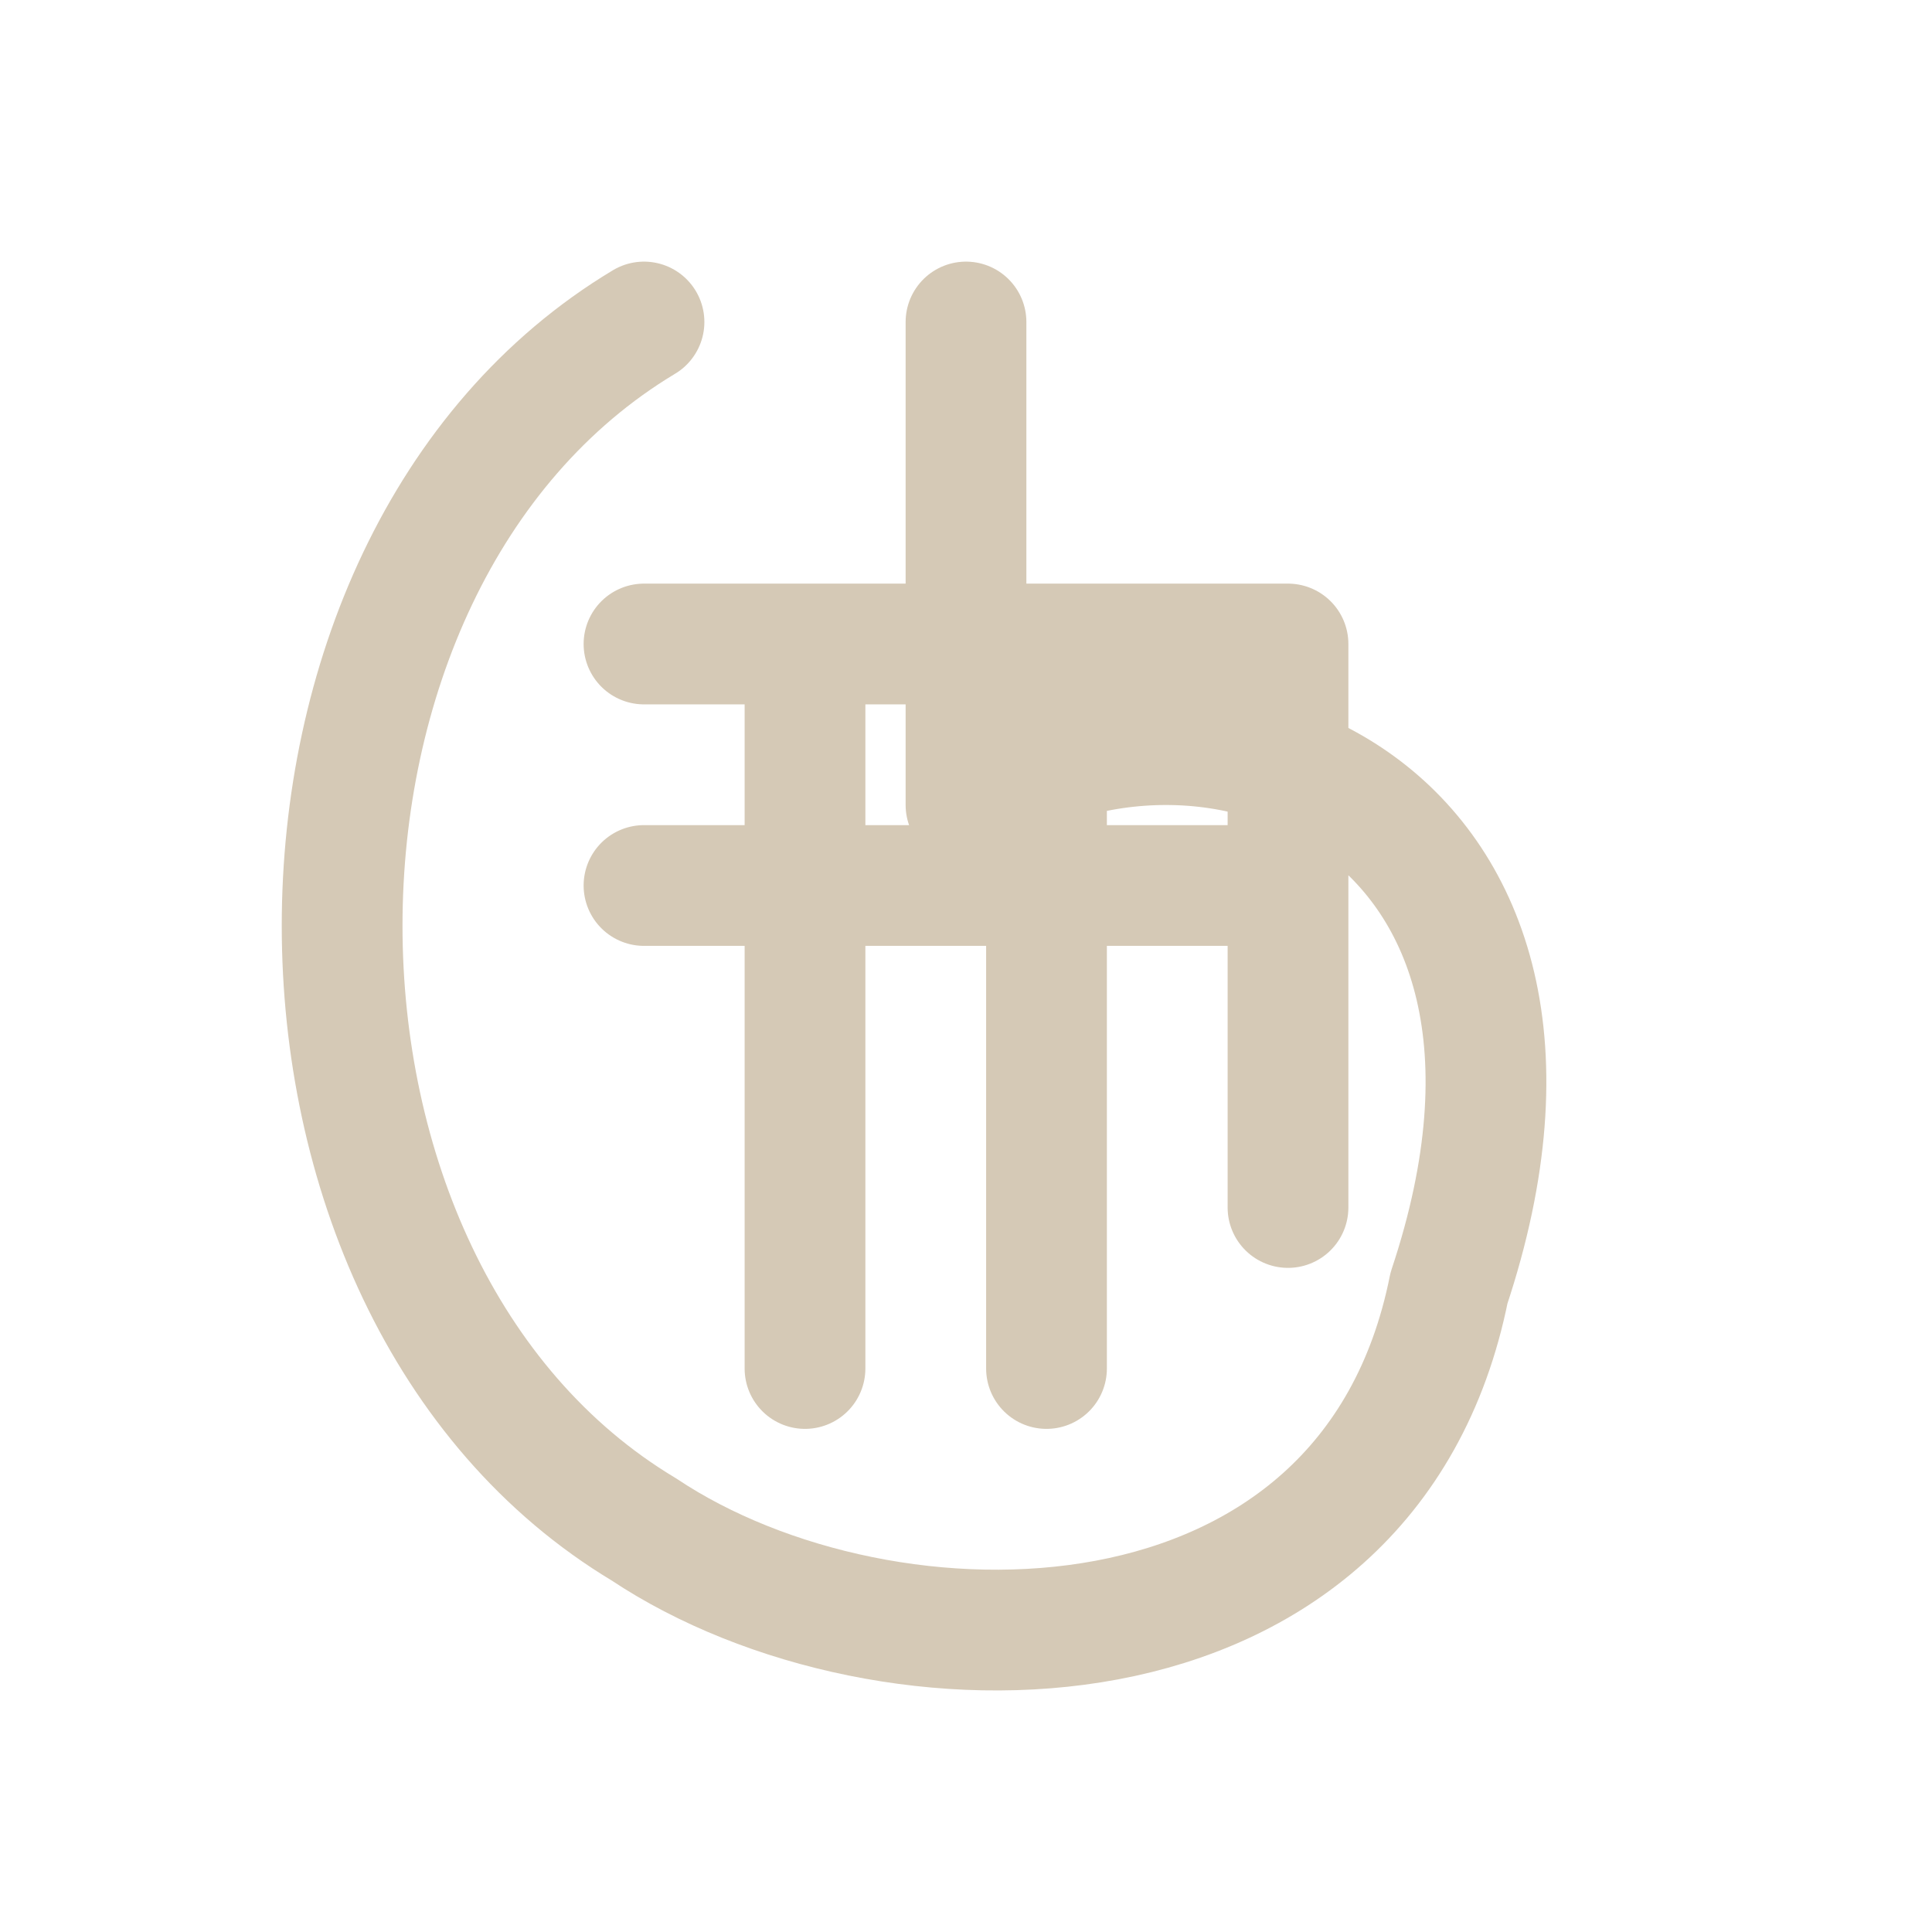
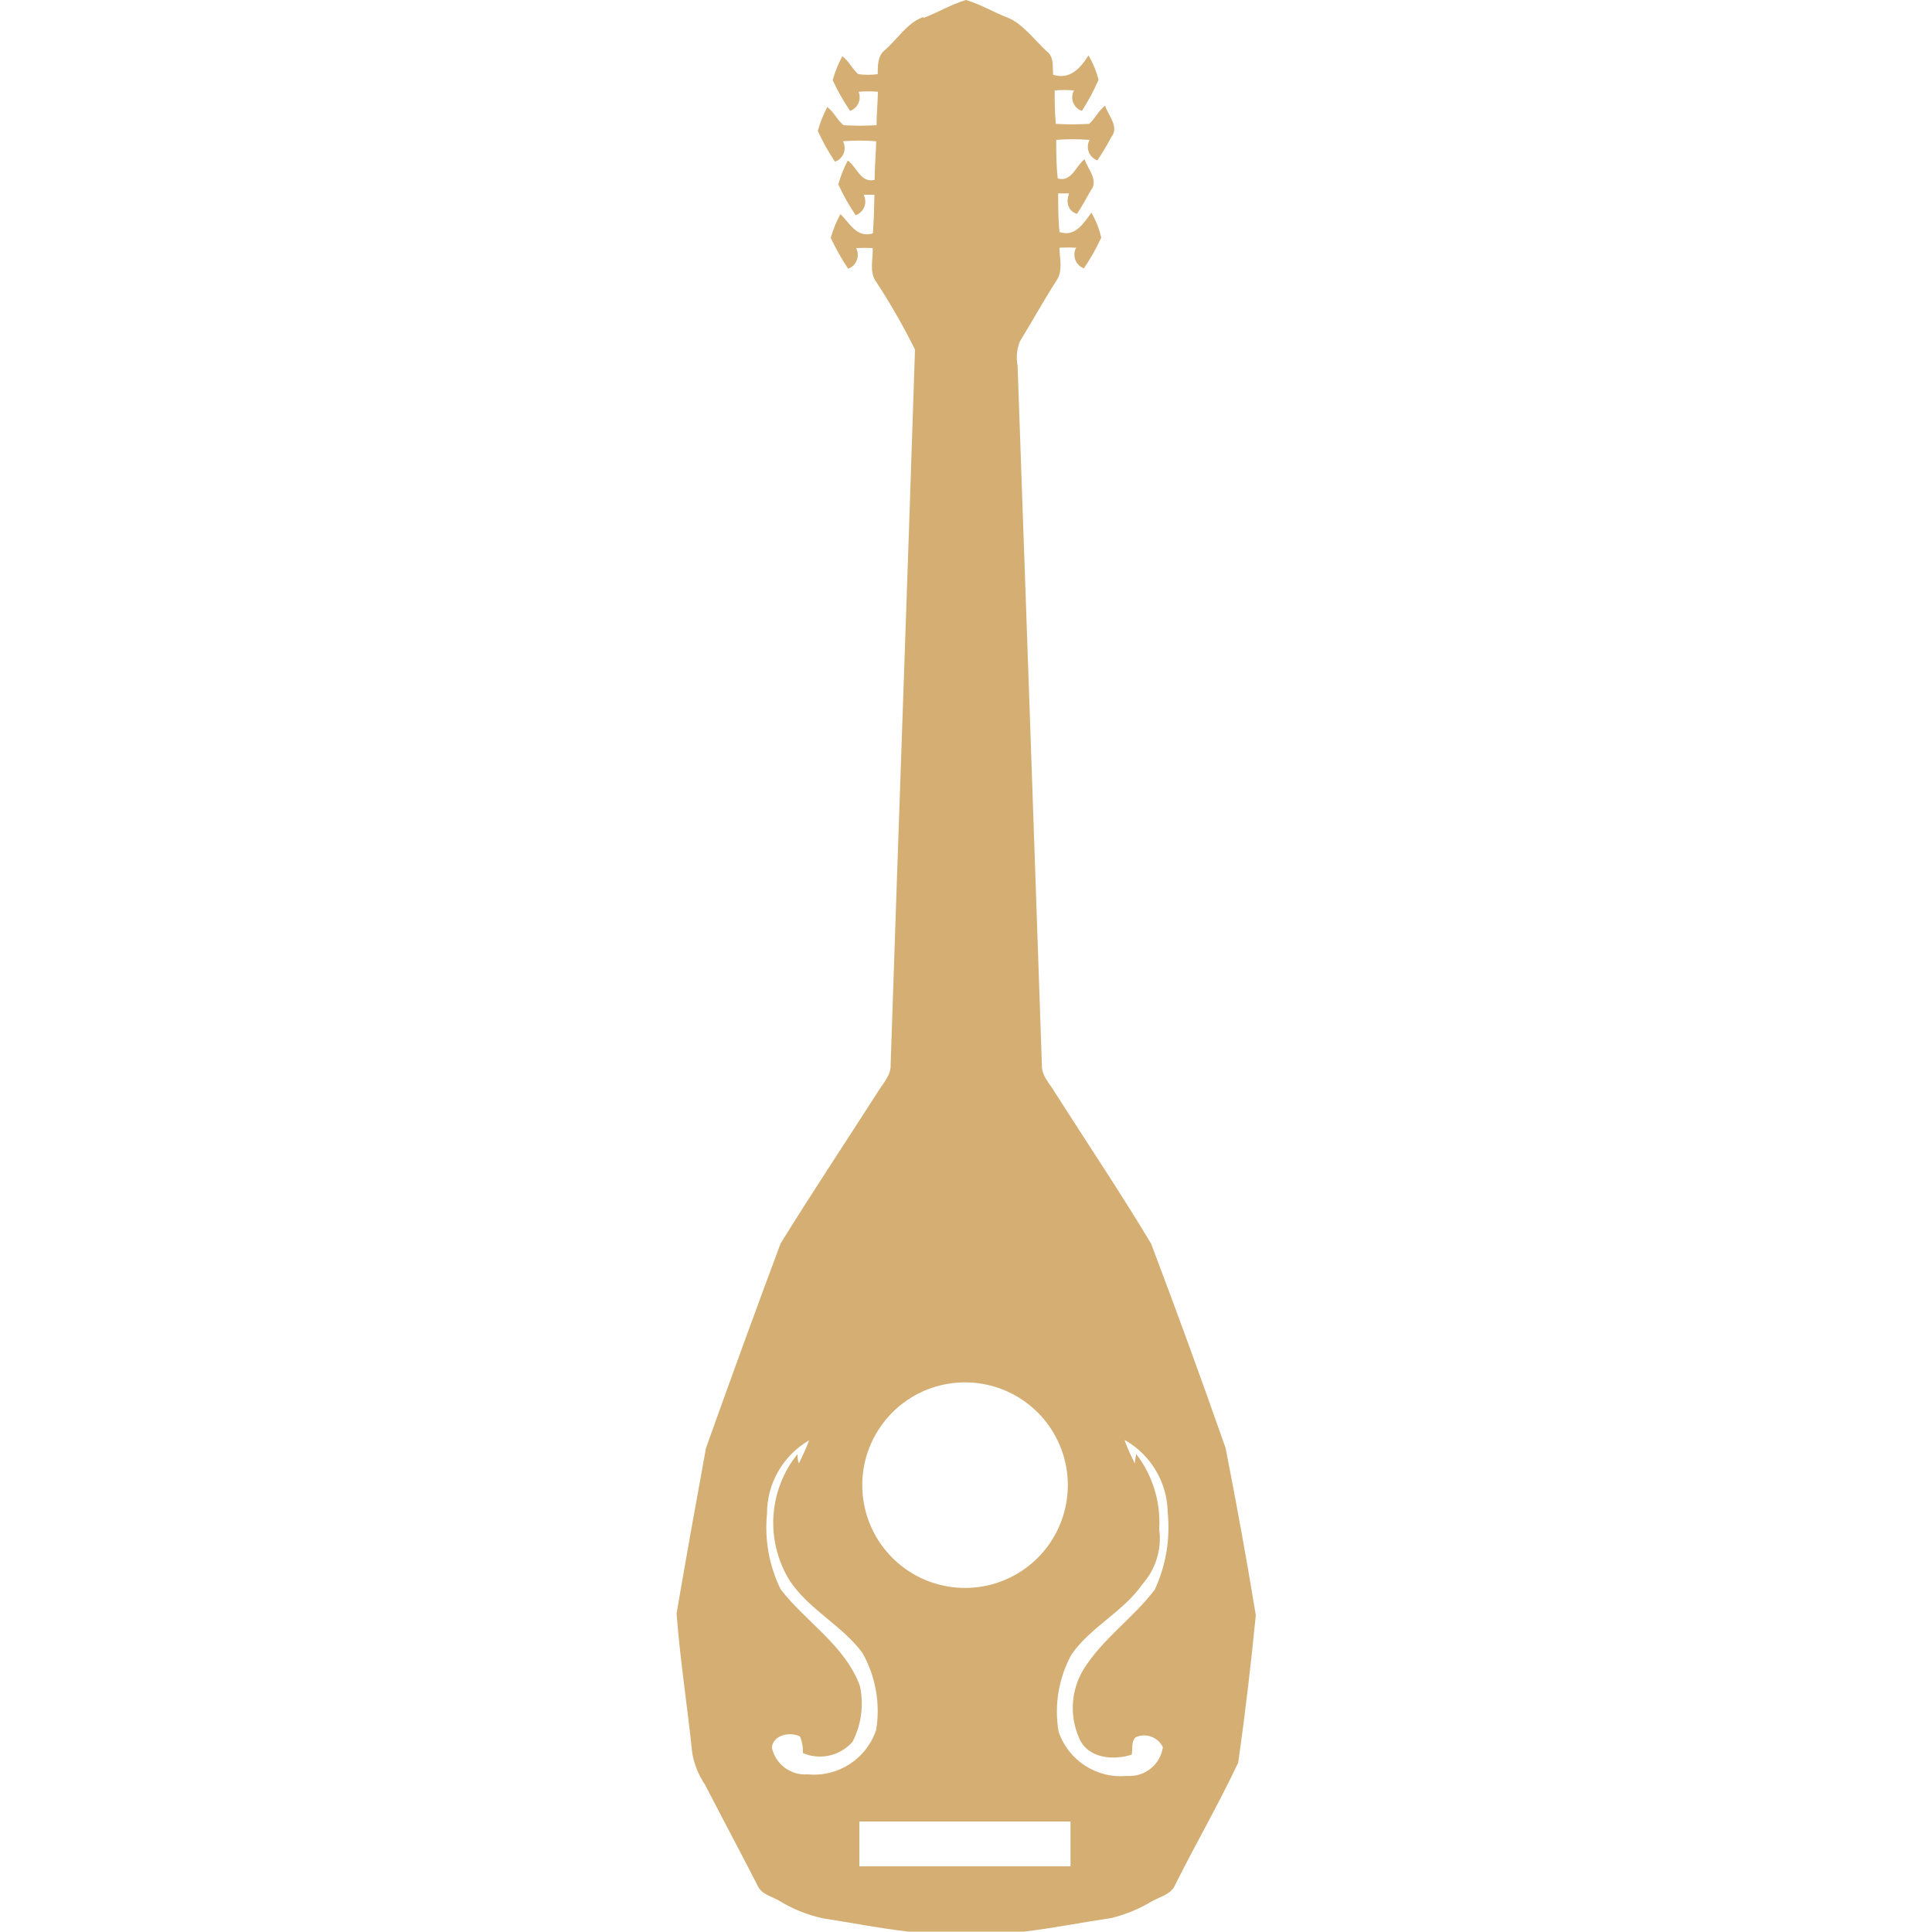
- <svg xmlns="http://www.w3.org/2000/svg" width="64" height="64" viewBox="0 0 24 24" fill="none" stroke="#d5c9b6" stroke-width="1.5" stroke-linecap="round" stroke-linejoin="round">
-   <path d="M8 4c-5 3-5 12 0 15 3 2 9 2 10-3 2-6-3-8-6-6V4M8 8h8M8 11h8M10 8v9M13 8v9M16 8v7" />
+ <svg xmlns="http://www.w3.org/2000/svg" viewBox="0 0 100 100">
+   <defs>
+     <style>.cls-1{fill:#D4AE72;}</style>
+   </defs>
+   <g id="Class_Icons" data-name="Class Icons">
+     <path id="Bard" class="cls-1" d="M47.82.92C48.56.64,49.24.22,50,0c.75.22,1.44.64,2.17.92s1.38,1.15,2,1.73c.4.28.3.8.34,1.22.87.27,1.4-.33,1.83-1a4.79,4.79,0,0,1,.52,1.26A11.3,11.3,0,0,1,56,5.74a.74.74,0,0,1-.41-1.06,5.91,5.91,0,0,0-1,0c0,.58,0,1.16.06,1.73a14.1,14.1,0,0,0,1.72,0c.32-.27.49-.69.83-.94.16.51.74,1.09.33,1.61a13.56,13.56,0,0,1-.73,1.22.74.74,0,0,1-.4-1.06,11.1,11.1,0,0,0-1.73,0c0,.67,0,1.35.08,2,.73.19.92-.64,1.39-1,.16.52.74,1.09.32,1.62-.24.4-.45.83-.72,1.21-.49-.17-.56-.61-.41-1.06l-.56,0c0,.68,0,1.36.07,2,.82.27,1.23-.44,1.65-1A4.5,4.5,0,0,1,57,12.3a10.45,10.45,0,0,1-.9,1.59.76.76,0,0,1-.4-1.07,8.23,8.23,0,0,0-.86,0c0,.56.19,1.19-.15,1.69-.64,1-1.26,2.11-1.9,3.16a2.24,2.24,0,0,0-.12,1.26Q53.31,37,53.93,55.19c0,.52.41.9.65,1.32,1.67,2.62,3.41,5.21,5,7.86q2,5.28,3.86,10.59C64,77.83,64.53,80.72,65,83.6c-.25,2.55-.55,5.1-.91,7.63-1,2.13-2.2,4.2-3.26,6.32-.2.5-.76.61-1.19.85a7.61,7.61,0,0,1-2.13.88c-1.5.22-3,.52-4.5.7q-3,0-6,0c-1.48-.17-3-.47-4.43-.69a7.33,7.33,0,0,1-2.27-.92c-.38-.22-.89-.32-1.09-.76-.89-1.74-1.82-3.47-2.72-5.22a4.22,4.22,0,0,1-.67-1.66c-.25-2.41-.63-4.81-.81-7.22.49-2.86,1-5.71,1.52-8.55q1.89-5.31,3.86-10.59c1.62-2.63,3.34-5.2,5-7.8.28-.47.73-.9.7-1.48.41-12.35.86-24.7,1.26-37a34.45,34.45,0,0,0-2-3.49c-.39-.52-.16-1.18-.19-1.76a8.17,8.17,0,0,0-.86,0,.76.76,0,0,1-.41,1.07,11.94,11.94,0,0,1-.9-1.6,6.22,6.22,0,0,1,.5-1.23c.49.48.84,1.25,1.68,1,.05-.68.07-1.36.08-2l-.56,0a.75.75,0,0,1-.41,1.06,11.82,11.82,0,0,1-.9-1.59,6.27,6.27,0,0,1,.49-1.24c.48.34.66,1.17,1.39,1,0-.68.07-1.36.08-2a11,11,0,0,0-1.72,0,.75.75,0,0,1-.41,1.06,11.3,11.3,0,0,1-.89-1.59,6.27,6.27,0,0,1,.49-1.24c.34.25.51.67.84.94a13.92,13.92,0,0,0,1.71,0c0-.57.06-1.15.07-1.73a6,6,0,0,0-1,0A.75.75,0,0,1,44,5.74a11.37,11.37,0,0,1-.9-1.59,5.75,5.75,0,0,1,.5-1.24c.34.25.51.67.83.93a3.89,3.89,0,0,0,1,0c0-.42,0-.94.34-1.22.68-.58,1.17-1.43,2-1.73m1.54,70.7a5.3,5.3,0,0,0-4,2.68,5.32,5.32,0,1,0,4-2.68m-9.61,6.75a7.26,7.26,0,0,0,.71,3.93c1.32,1.7,3.34,2.91,4.1,5a4.32,4.32,0,0,1-.38,2.88,2.24,2.24,0,0,1-2.57.59,2.08,2.08,0,0,0-.15-.86c-.51-.26-1.39-.09-1.46.57a1.76,1.76,0,0,0,1.86,1.39,3.39,3.39,0,0,0,3.54-2.3,6.09,6.09,0,0,0-.72-4c-1.06-1.42-2.76-2.23-3.75-3.72a5.67,5.67,0,0,1,.4-6.56c0,.16,0,.32.07.49.19-.4.38-.79.53-1.2a4.38,4.38,0,0,0-2.18,3.82m18.51-3.82a10.67,10.67,0,0,0,.53,1.2c0-.16.05-.33.07-.49a5.79,5.79,0,0,1,1.19,3.88A3.57,3.57,0,0,1,59.13,82c-1,1.43-2.66,2.2-3.66,3.62a6.16,6.16,0,0,0-.68,4,3.39,3.39,0,0,0,3.54,2.3,1.74,1.74,0,0,0,1.86-1.48,1.07,1.07,0,0,0-1.41-.52c-.24.22-.15.6-.2.9-1,.32-2.32.18-2.74-.9a3.84,3.84,0,0,1,.23-3.49c1-1.62,2.58-2.67,3.7-4.15a7.67,7.67,0,0,0,.67-4,4.38,4.38,0,0,0-2.18-3.72M44.48,94.28c0,.77,0,1.54,0,2.32q5.48,0,10.93,0c0-.78,0-1.55,0-2.32q-5.46,0-10.93,0" />
+   </g>
</svg>
